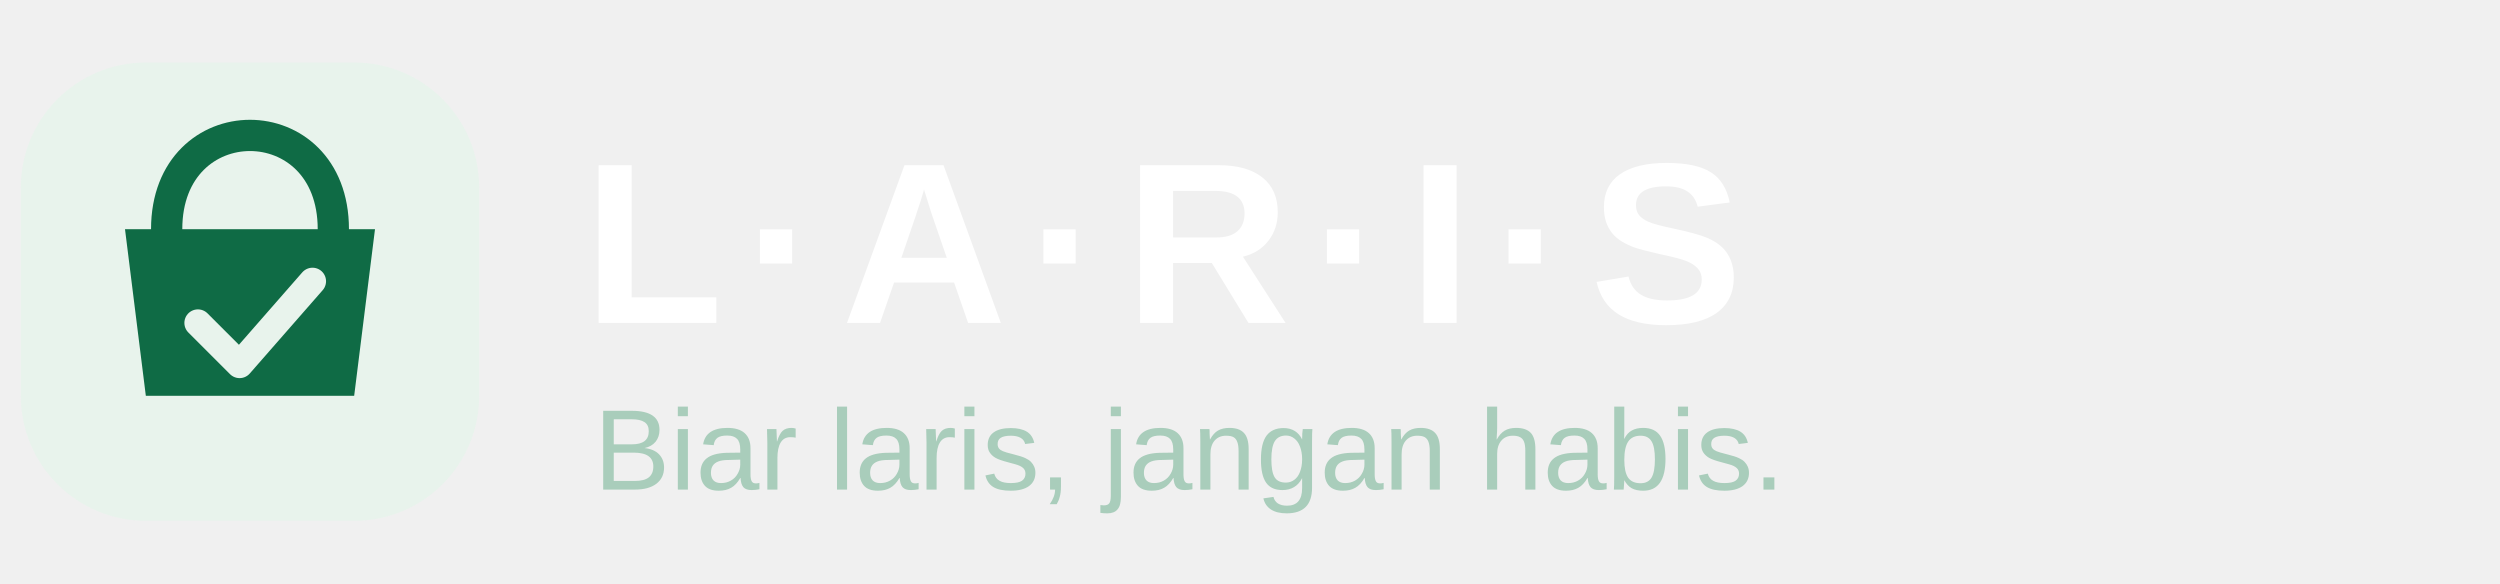
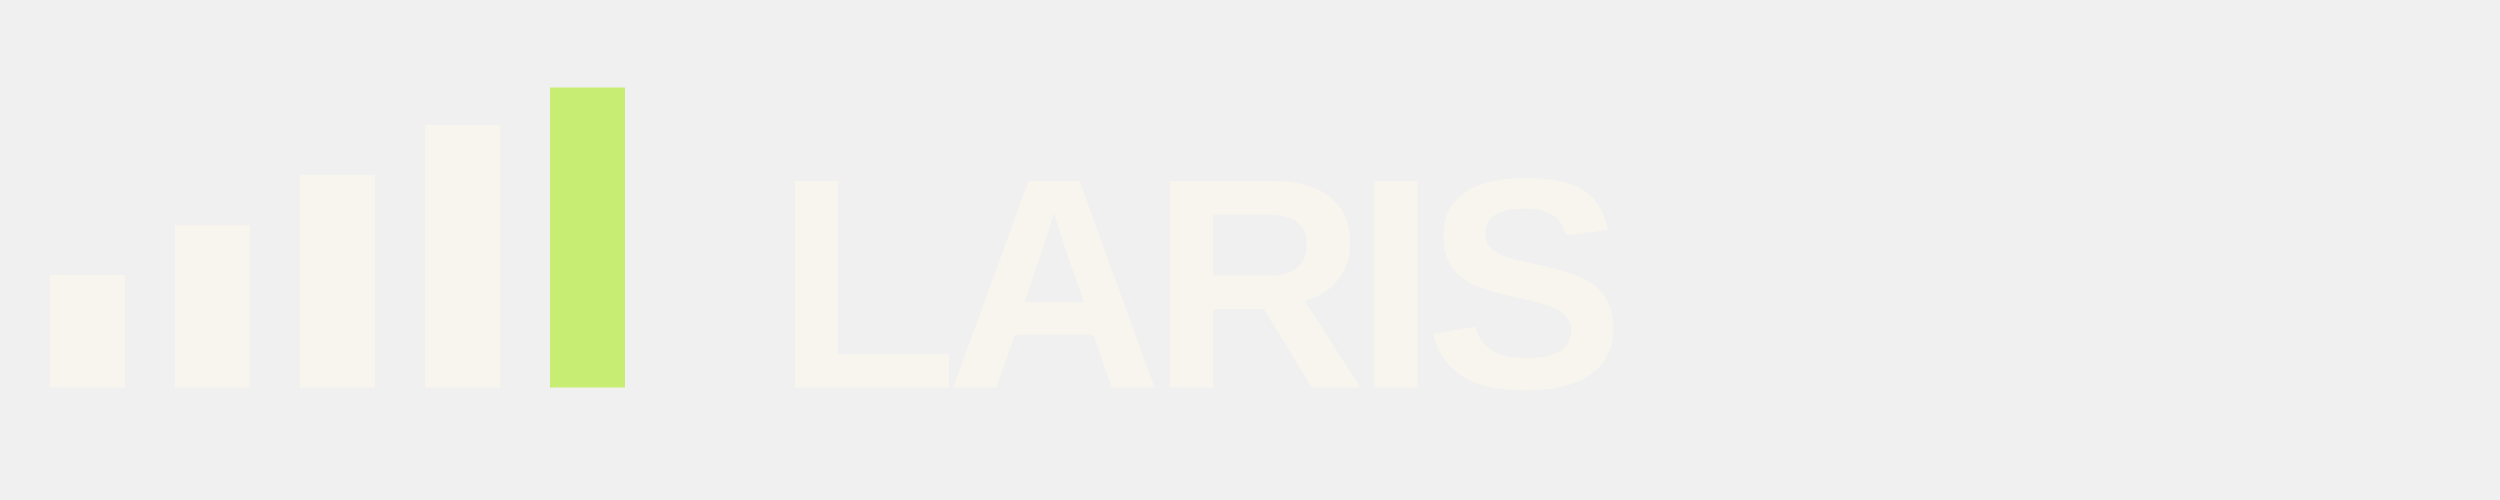
- <svg xmlns="http://www.w3.org/2000/svg" width="240" height="56" viewBox="0 0 240 56">
-   <rect x="2" y="6" width="44" height="44" rx="12" fill="#E8F3EC" />
-   <path d="M12 22h24l-2 16H14z" fill="#0F6B45" />
-   <path d="M16 22c0-6 4-9 8-9s8 3 8 9" fill="none" stroke="#0F6B45" stroke-width="3" stroke-linecap="round" />
-   <path d="M19 31l4 4 7-8" fill="none" stroke="#E8F3EC" stroke-width="2.6" stroke-linecap="round" stroke-linejoin="round" />
-   <text x="56" y="31" font-family="Segoe UI, Arial, sans-serif" font-size="22" font-weight="700" fill="#FFFFFF" letter-spacing="2">L·A·R·I·S</text>
-   <text x="57" y="47" font-family="Segoe UI, Arial, sans-serif" font-size="11" fill="#A9CDBB">Biar laris, jangan habis.</text>
+ <svg xmlns="http://www.w3.org/2000/svg" width="200" height="40" viewBox="0 0 200 40">
+   <rect x="4" y="22" width="6" height="9" fill="#F7F5EE" />
+   <rect x="14" y="18" width="6" height="13" fill="#F7F5EE" />
+   <rect x="24" y="14" width="6" height="17" fill="#F7F5EE" />
+   <rect x="34" y="10" width="6" height="21" fill="#F7F5EE" />
+   <rect x="44" y="7" width="6" height="24" fill="#C7ED72" />
+   <text x="62" y="31" font-family="Manrope, Segoe UI, Arial, sans-serif" font-size="24" font-weight="800" fill="#F7F5EE" letter-spacing="-1">LARIS</text>
</svg>
